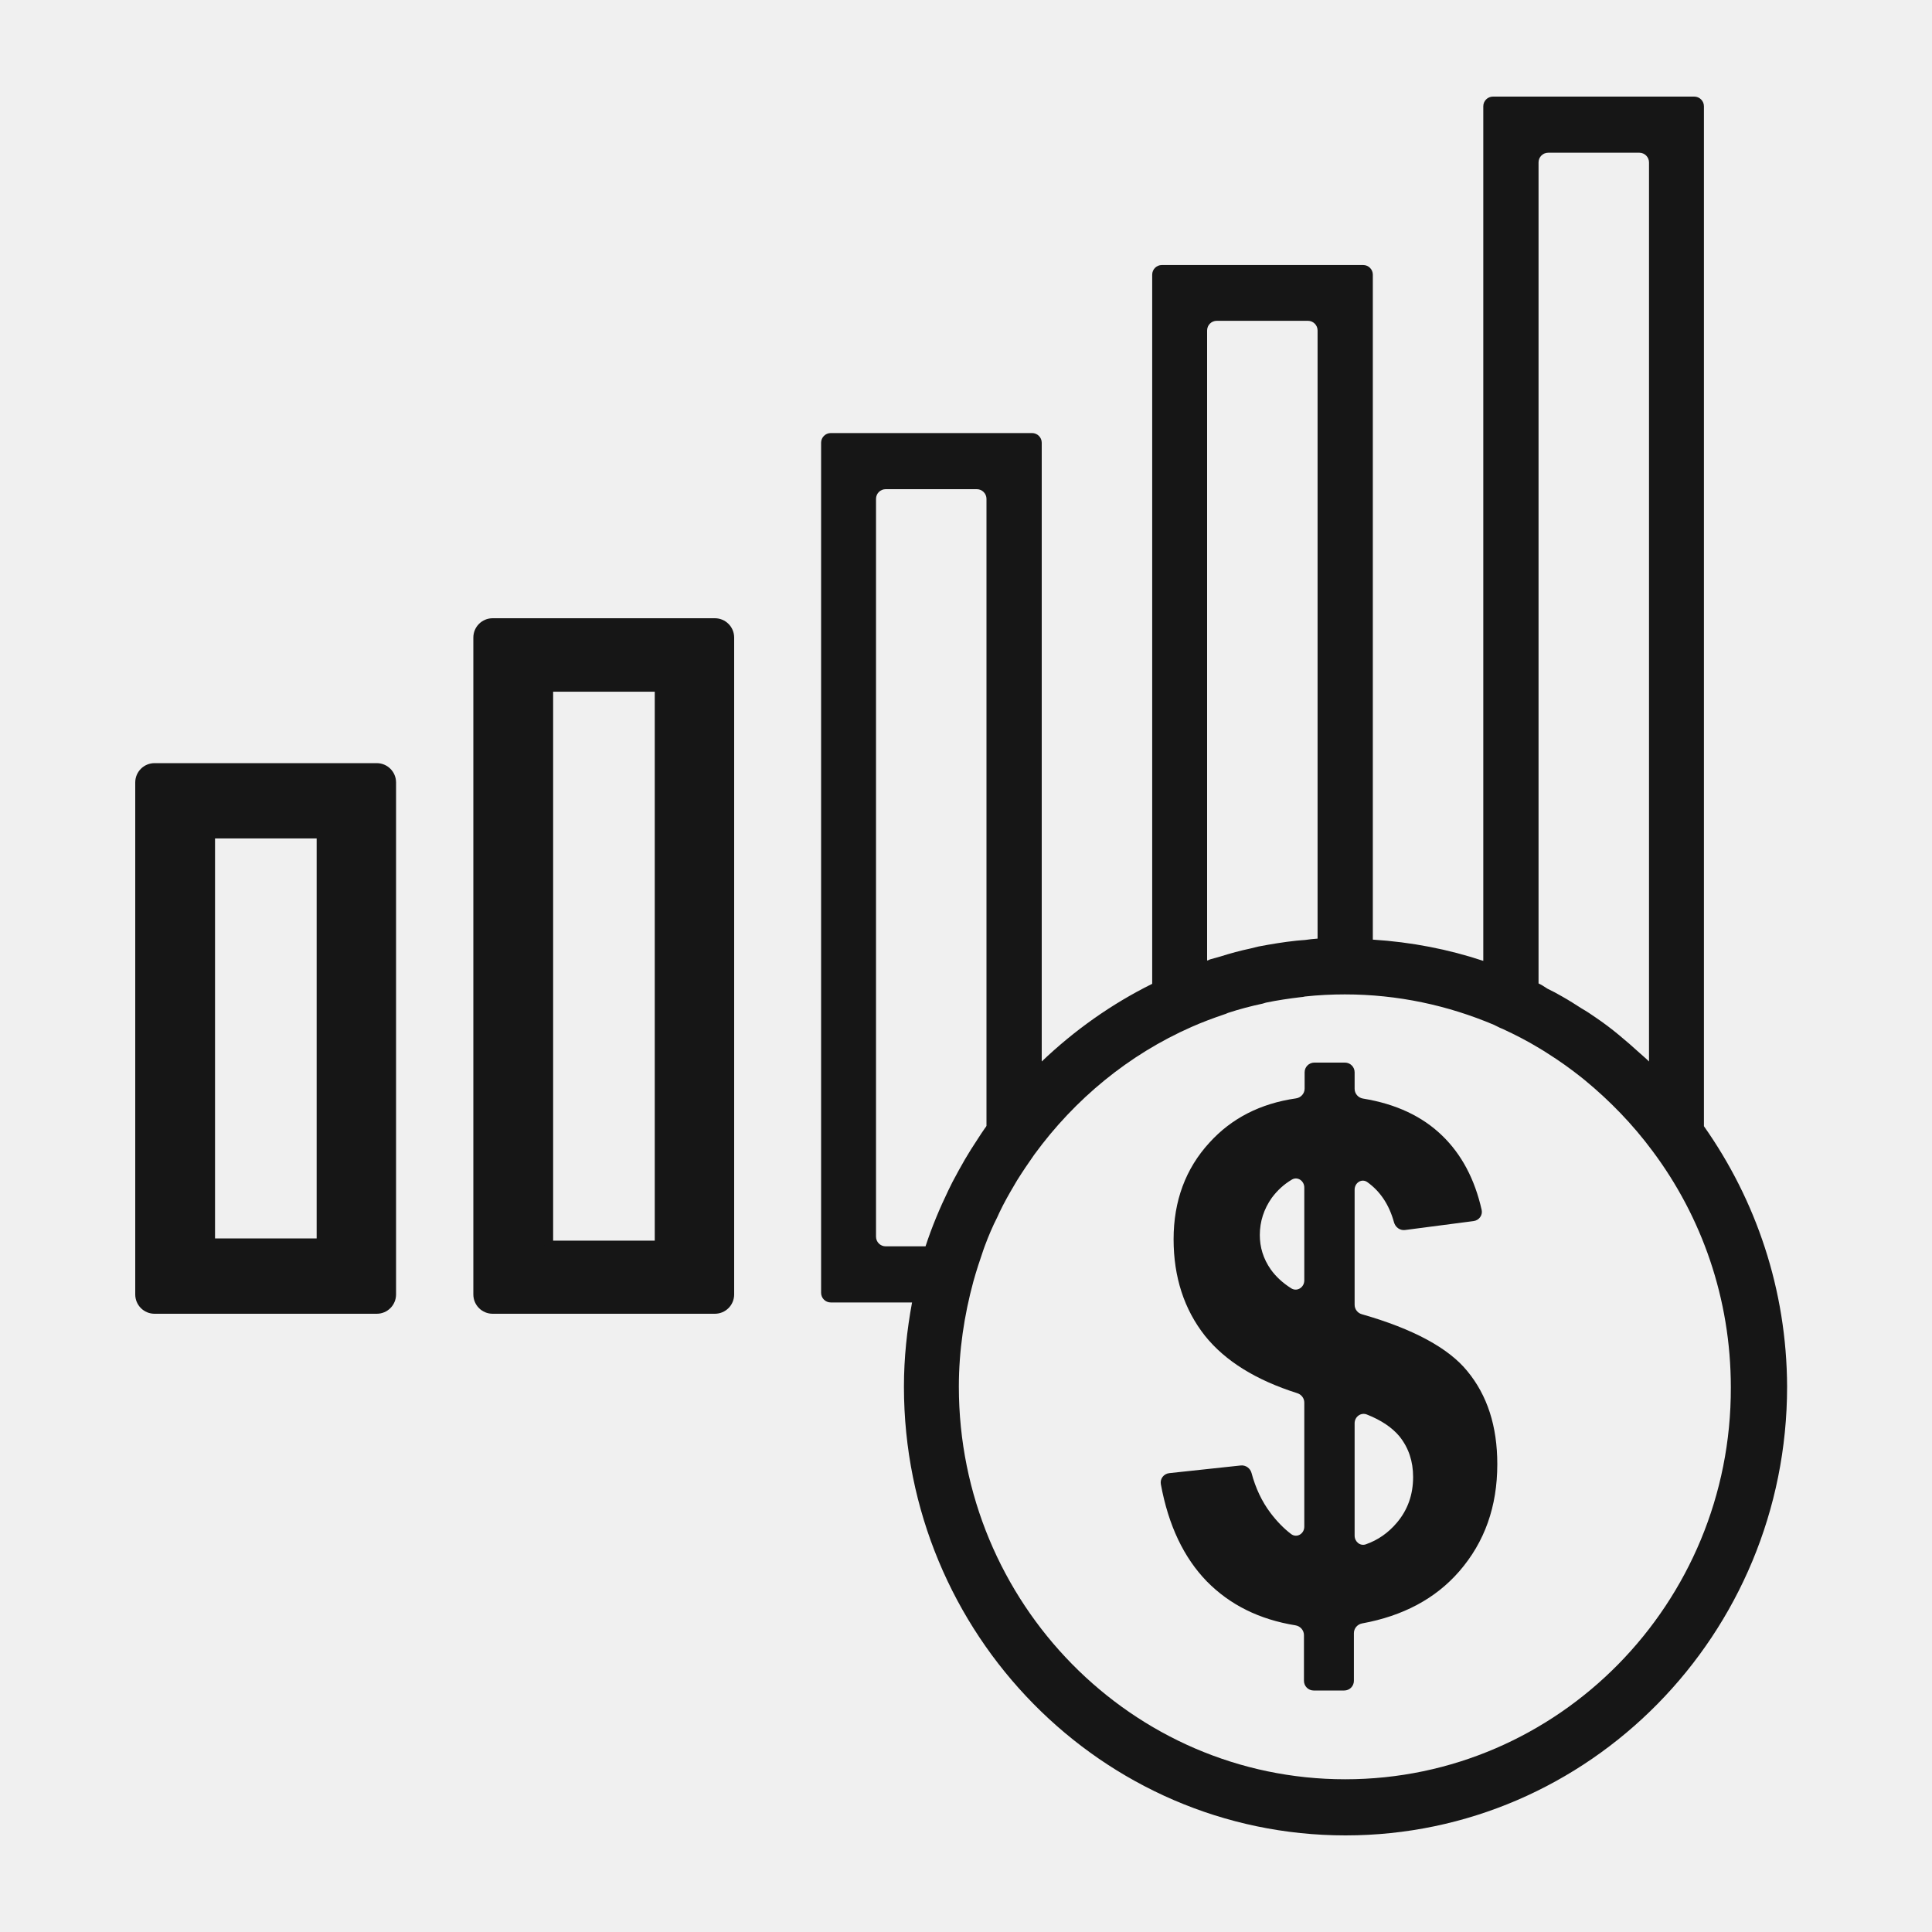
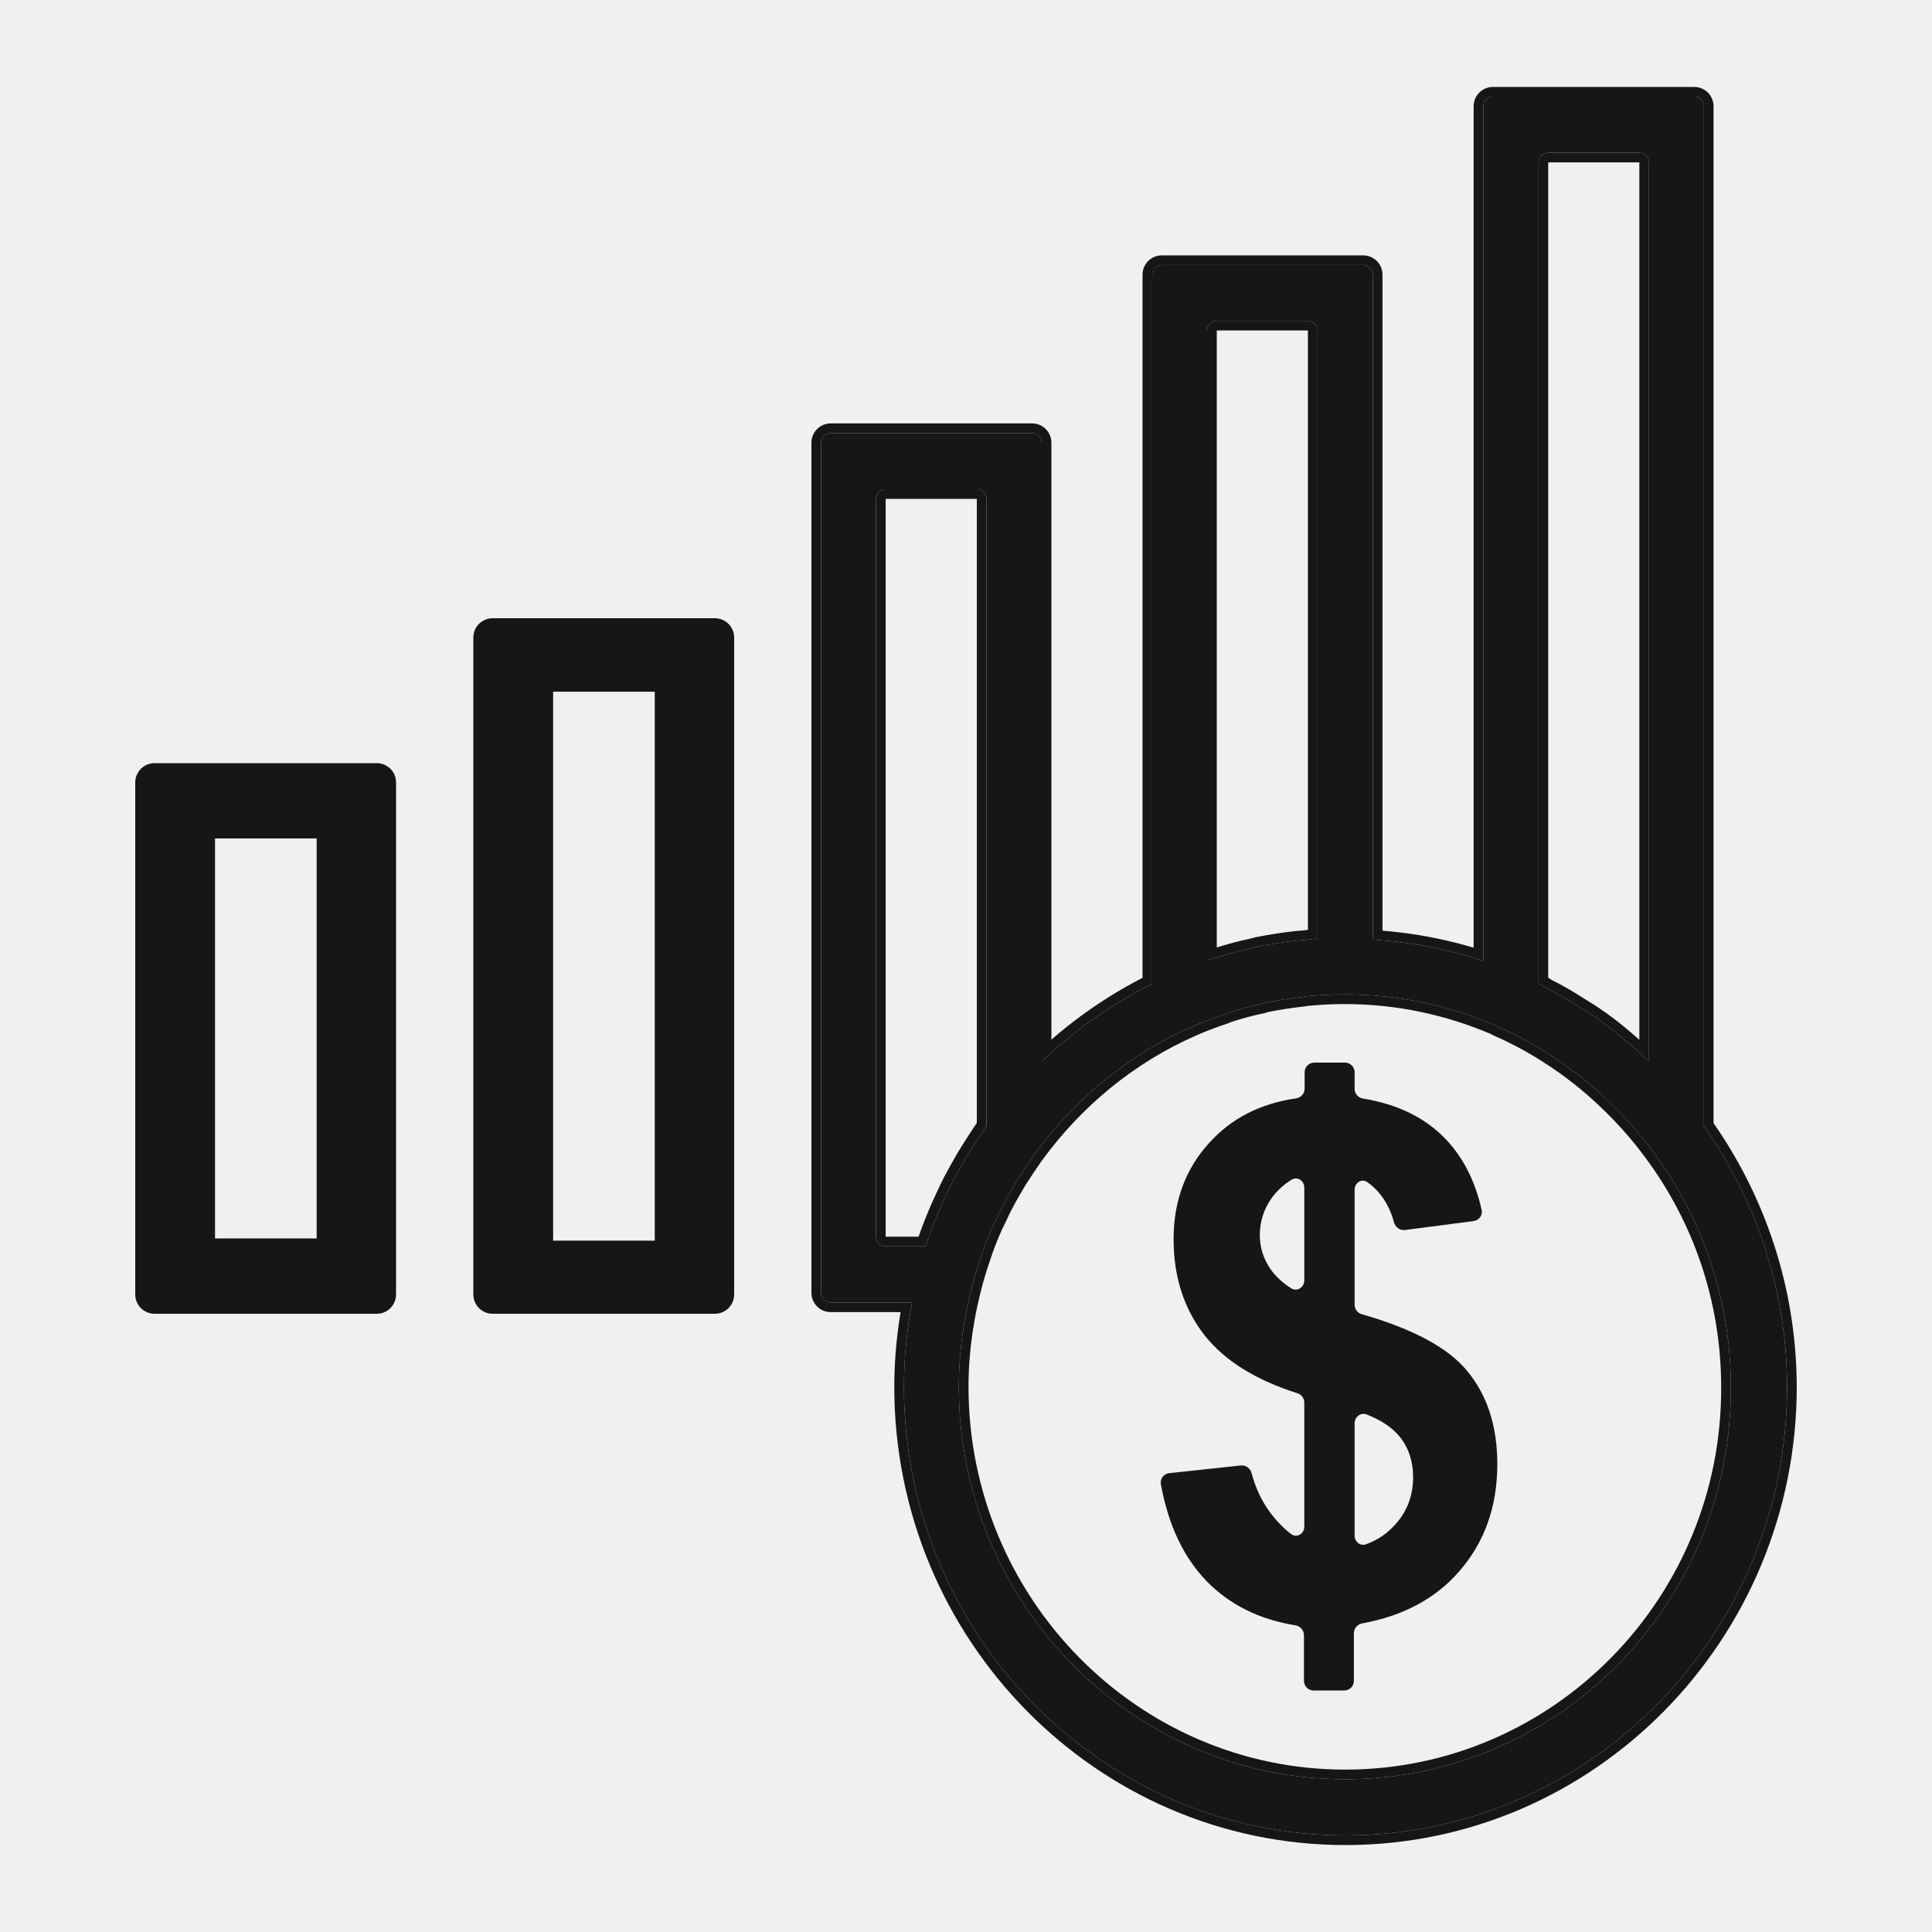
<svg xmlns="http://www.w3.org/2000/svg" width="40" height="40" viewBox="0 0 40 40" fill="none">
  <path d="M30.377 28.385C29.99 27.91 29.261 27.514 28.193 27.209C28.107 27.184 28.046 27.105 28.046 27.015V24.631C28.046 24.487 28.194 24.391 28.311 24.476C28.576 24.666 28.761 24.942 28.861 25.306C28.889 25.409 28.985 25.48 29.091 25.466L30.509 25.281C30.622 25.266 30.701 25.16 30.676 25.049C30.533 24.416 30.263 23.902 29.859 23.512C29.448 23.113 28.903 22.856 28.221 22.745C28.121 22.729 28.046 22.644 28.046 22.543V22.2C28.046 22.09 27.956 22 27.846 22H27.211C27.101 22 27.011 22.09 27.011 22.2V22.538C27.011 22.641 26.933 22.727 26.831 22.741C26.092 22.847 25.494 23.156 25.041 23.656C24.546 24.195 24.298 24.865 24.298 25.657C24.298 26.441 24.517 27.111 24.949 27.658C25.366 28.177 25.999 28.572 26.86 28.845C26.945 28.872 27.004 28.95 27.004 29.039V31.608C27.004 31.757 26.847 31.85 26.729 31.759C26.578 31.644 26.436 31.498 26.303 31.322C26.124 31.085 25.995 30.808 25.912 30.498C25.886 30.399 25.792 30.33 25.689 30.341L24.207 30.5C24.094 30.513 24.014 30.616 24.034 30.728C24.191 31.586 24.512 32.252 24.985 32.74C25.465 33.228 26.073 33.529 26.822 33.651C26.921 33.667 26.997 33.752 26.997 33.853V34.8C26.997 34.91 27.087 35 27.197 35H27.831C27.942 35 28.031 34.91 28.031 34.8V33.812C28.031 33.713 28.104 33.629 28.202 33.611C29.049 33.456 29.722 33.098 30.214 32.531C30.738 31.926 31 31.192 31 30.314C31 29.529 30.794 28.889 30.377 28.385ZM27.004 26.509C27.004 26.654 26.855 26.75 26.733 26.673C26.556 26.561 26.416 26.431 26.31 26.283C26.154 26.06 26.083 25.822 26.083 25.57C26.083 25.29 26.168 25.03 26.331 24.8C26.446 24.645 26.583 24.519 26.747 24.422C26.866 24.352 27.004 24.449 27.004 24.587V26.509ZM28.917 31.53C28.742 31.736 28.529 31.886 28.277 31.974C28.16 32.015 28.046 31.919 28.046 31.794V29.467C28.046 29.333 28.175 29.236 28.3 29.286C28.6 29.405 28.822 29.556 28.974 29.738C29.165 29.976 29.257 30.256 29.257 30.58C29.257 30.947 29.144 31.264 28.917 31.53Z" fill="#161616" />
  <path d="M2.9 16.2V26.8C2.9 26.966 3.034 27.1 3.2 27.1H7.8C7.966 27.1 8.1 26.966 8.1 26.8V16.2C8.1 16.034 7.966 15.9 7.8 15.9H3.2C3.034 15.9 2.9 16.034 2.9 16.2ZM6.556 25.741H4.452C4.397 25.741 4.352 25.697 4.352 25.641V17.359C4.352 17.303 4.397 17.259 4.452 17.259H6.556C6.611 17.259 6.656 17.303 6.656 17.359V25.641C6.656 25.697 6.611 25.741 6.556 25.741Z" fill="#161616" stroke="#161616" stroke-width="0.2" />
  <path d="M9.9 13.2V26.8C9.9 26.966 10.034 27.1 10.2 27.1H14.8C14.966 27.1 15.1 26.966 15.1 26.8V13.2C15.1 13.034 14.966 12.9 14.8 12.9H10.2C10.034 12.9 9.9 13.034 9.9 13.2ZM13.556 25.786H11.452C11.397 25.786 11.352 25.741 11.352 25.686V14.321C11.352 14.266 11.397 14.221 11.452 14.221H13.556C13.611 14.221 13.656 14.266 13.656 14.321V25.686C13.656 25.741 13.611 25.786 13.556 25.786Z" fill="#161616" stroke="#161616" stroke-width="0.2" />
-   <mask id="path-4-outside-1_6873_23378" x="16" y="1" width="22" height="38" fill="black">
+   <mask id="path-4-outside-1_6873_23378" maskUnits="userSpaceOnUse" x="16" y="1" width="22" height="38" fill="black">
    <rect fill="white" x="16" y="1" width="22" height="38" />
    <path d="M35.278 23.317V2.2C35.278 2.09 35.188 2 35.078 2H30.91C30.799 2 30.71 2.09 30.71 2.2V19.894C29.985 19.653 29.218 19.504 28.423 19.454V5.687C28.423 5.576 28.333 5.487 28.223 5.487H24.055C23.945 5.487 23.855 5.576 23.855 5.687V20.369C23.011 20.787 22.244 21.332 21.568 21.977V9.166C21.568 9.056 21.478 8.966 21.368 8.966H17.2C17.09 8.966 17 9.056 17 9.166V26.766C17 26.877 17.09 26.966 17.2 26.966H18.883C18.778 27.533 18.715 28.114 18.715 28.709C18.715 33.833 22.816 38 27.858 38C32.9 38 37 33.833 37 28.709C36.993 26.697 36.352 24.84 35.278 23.317ZM31.854 3.362C31.854 3.252 31.943 3.162 32.054 3.162H33.941C34.051 3.162 34.141 3.252 34.141 3.362V21.977C34.078 21.913 34.008 21.857 33.946 21.8C33.806 21.672 33.66 21.545 33.513 21.424C33.36 21.297 33.199 21.176 33.032 21.063C32.941 20.999 32.844 20.935 32.746 20.879C32.614 20.794 32.481 20.709 32.342 20.631C32.244 20.574 32.139 20.517 32.035 20.468C31.972 20.425 31.916 20.39 31.854 20.361V3.362ZM24.992 6.842C24.992 6.731 25.081 6.642 25.192 6.642H27.079C27.189 6.642 27.279 6.731 27.279 6.842V19.433C27.195 19.44 27.105 19.447 27.021 19.461C26.958 19.468 26.902 19.468 26.84 19.476C26.575 19.504 26.317 19.547 26.059 19.596C26.003 19.61 25.947 19.624 25.884 19.639C25.682 19.681 25.473 19.738 25.271 19.802C25.194 19.823 25.124 19.844 25.047 19.865C25.04 19.872 25.02 19.88 24.992 19.887V6.842ZM19.636 24.642C19.455 25.017 19.294 25.4 19.162 25.804H18.337C18.226 25.804 18.137 25.714 18.137 25.604V10.328C18.137 10.218 18.226 10.128 18.337 10.128H20.224C20.334 10.128 20.424 10.218 20.424 10.328V23.309C20.417 23.324 20.41 23.338 20.396 23.352C20.291 23.501 20.201 23.65 20.103 23.798C20.061 23.869 20.02 23.933 19.978 24.004C19.887 24.16 19.803 24.316 19.72 24.472C19.692 24.528 19.664 24.585 19.636 24.642ZM27.851 36.838C23.436 36.838 19.852 33.188 19.852 28.709C19.852 27.958 19.964 27.228 20.152 26.534C20.215 26.307 20.285 26.095 20.361 25.875C20.368 25.846 20.382 25.825 20.389 25.797C20.466 25.591 20.549 25.393 20.647 25.202C20.661 25.166 20.682 25.131 20.696 25.095C20.787 24.904 20.891 24.72 20.996 24.543C21.017 24.507 21.038 24.472 21.059 24.436C21.17 24.259 21.289 24.082 21.414 23.905C22.251 22.757 23.367 21.835 24.671 21.261C24.894 21.162 25.124 21.077 25.354 20.999C25.382 20.992 25.403 20.978 25.424 20.971C25.661 20.893 25.905 20.829 26.142 20.779C26.163 20.772 26.184 20.765 26.212 20.758C26.449 20.709 26.693 20.673 26.93 20.645C26.958 20.645 26.986 20.638 27.021 20.631C27.293 20.602 27.565 20.588 27.844 20.588C28.939 20.588 29.978 20.815 30.933 21.219L30.989 21.247C31.031 21.268 31.073 21.29 31.114 21.304C31.372 21.424 31.623 21.552 31.867 21.701C31.93 21.736 31.993 21.779 32.049 21.814C32.286 21.963 32.523 22.133 32.746 22.31C32.767 22.331 32.795 22.346 32.816 22.367C33.332 22.792 33.806 23.281 34.211 23.827C35.229 25.187 35.835 26.881 35.835 28.724C35.849 33.195 32.265 36.838 27.851 36.838Z" />
  </mask>
  <path d="M35.278 23.317V2.2C35.278 2.09 35.188 2 35.078 2H30.91C30.799 2 30.71 2.09 30.71 2.2V19.894C29.985 19.653 29.218 19.504 28.423 19.454V5.687C28.423 5.576 28.333 5.487 28.223 5.487H24.055C23.945 5.487 23.855 5.576 23.855 5.687V20.369C23.011 20.787 22.244 21.332 21.568 21.977V9.166C21.568 9.056 21.478 8.966 21.368 8.966H17.2C17.09 8.966 17 9.056 17 9.166V26.766C17 26.877 17.09 26.966 17.2 26.966H18.883C18.778 27.533 18.715 28.114 18.715 28.709C18.715 33.833 22.816 38 27.858 38C32.9 38 37 33.833 37 28.709C36.993 26.697 36.352 24.84 35.278 23.317ZM31.854 3.362C31.854 3.252 31.943 3.162 32.054 3.162H33.941C34.051 3.162 34.141 3.252 34.141 3.362V21.977C34.078 21.913 34.008 21.857 33.946 21.8C33.806 21.672 33.66 21.545 33.513 21.424C33.36 21.297 33.199 21.176 33.032 21.063C32.941 20.999 32.844 20.935 32.746 20.879C32.614 20.794 32.481 20.709 32.342 20.631C32.244 20.574 32.139 20.517 32.035 20.468C31.972 20.425 31.916 20.39 31.854 20.361V3.362ZM24.992 6.842C24.992 6.731 25.081 6.642 25.192 6.642H27.079C27.189 6.642 27.279 6.731 27.279 6.842V19.433C27.195 19.44 27.105 19.447 27.021 19.461C26.958 19.468 26.902 19.468 26.84 19.476C26.575 19.504 26.317 19.547 26.059 19.596C26.003 19.61 25.947 19.624 25.884 19.639C25.682 19.681 25.473 19.738 25.271 19.802C25.194 19.823 25.124 19.844 25.047 19.865C25.04 19.872 25.02 19.88 24.992 19.887V6.842ZM19.636 24.642C19.455 25.017 19.294 25.4 19.162 25.804H18.337C18.226 25.804 18.137 25.714 18.137 25.604V10.328C18.137 10.218 18.226 10.128 18.337 10.128H20.224C20.334 10.128 20.424 10.218 20.424 10.328V23.309C20.417 23.324 20.41 23.338 20.396 23.352C20.291 23.501 20.201 23.65 20.103 23.798C20.061 23.869 20.02 23.933 19.978 24.004C19.887 24.16 19.803 24.316 19.72 24.472C19.692 24.528 19.664 24.585 19.636 24.642ZM27.851 36.838C23.436 36.838 19.852 33.188 19.852 28.709C19.852 27.958 19.964 27.228 20.152 26.534C20.215 26.307 20.285 26.095 20.361 25.875C20.368 25.846 20.382 25.825 20.389 25.797C20.466 25.591 20.549 25.393 20.647 25.202C20.661 25.166 20.682 25.131 20.696 25.095C20.787 24.904 20.891 24.72 20.996 24.543C21.017 24.507 21.038 24.472 21.059 24.436C21.17 24.259 21.289 24.082 21.414 23.905C22.251 22.757 23.367 21.835 24.671 21.261C24.894 21.162 25.124 21.077 25.354 20.999C25.382 20.992 25.403 20.978 25.424 20.971C25.661 20.893 25.905 20.829 26.142 20.779C26.163 20.772 26.184 20.765 26.212 20.758C26.449 20.709 26.693 20.673 26.93 20.645C26.958 20.645 26.986 20.638 27.021 20.631C27.293 20.602 27.565 20.588 27.844 20.588C28.939 20.588 29.978 20.815 30.933 21.219L30.989 21.247C31.031 21.268 31.073 21.29 31.114 21.304C31.372 21.424 31.623 21.552 31.867 21.701C31.93 21.736 31.993 21.779 32.049 21.814C32.286 21.963 32.523 22.133 32.746 22.31C32.767 22.331 32.795 22.346 32.816 22.367C33.332 22.792 33.806 23.281 34.211 23.827C35.229 25.187 35.835 26.881 35.835 28.724C35.849 33.195 32.265 36.838 27.851 36.838Z" fill="#161616" />
  <path d="M35.278 23.317H35.078V23.38L35.114 23.432L35.278 23.317ZM30.71 19.894L30.647 20.084L30.91 20.171V19.894H30.71ZM28.423 19.454H28.223V19.642L28.41 19.654L28.423 19.454ZM23.855 20.369L23.944 20.548L24.055 20.493V20.369H23.855ZM21.568 21.977H21.368V22.444L21.706 22.122L21.568 21.977ZM18.883 26.966L19.079 27.002L19.123 26.766H18.883V26.966ZM37 28.709H37.2L37.2 28.709L37 28.709ZM34.141 21.977L33.998 22.117L34.341 22.466V21.977H34.141ZM33.946 21.8L33.811 21.948L33.812 21.948L33.946 21.8ZM33.513 21.424L33.385 21.578L33.386 21.579L33.513 21.424ZM33.032 21.063L32.917 21.227L32.92 21.229L33.032 21.063ZM32.746 20.879L32.638 21.047L32.646 21.052L32.746 20.879ZM32.342 20.631L32.241 20.804L32.244 20.805L32.342 20.631ZM32.035 20.468L31.923 20.633L31.935 20.642L31.949 20.648L32.035 20.468ZM31.854 20.361H31.654V20.491L31.771 20.544L31.854 20.361ZM27.279 19.433L27.296 19.632L27.479 19.617V19.433H27.279ZM27.021 19.461L27.043 19.66L27.054 19.659L27.021 19.461ZM26.84 19.476L26.861 19.674L26.862 19.674L26.84 19.476ZM26.059 19.596L26.021 19.399L26.009 19.402L26.059 19.596ZM25.884 19.639L25.925 19.834L25.928 19.834L25.884 19.639ZM25.271 19.802L25.324 19.994L25.331 19.992L25.271 19.802ZM25.047 19.865L24.994 19.673L24.942 19.687L24.905 19.725L25.047 19.865ZM24.992 19.887H24.792V20.144L25.041 20.081L24.992 19.887ZM19.636 24.642L19.456 24.553L19.456 24.555L19.636 24.642ZM19.162 25.804V26.004H19.307L19.352 25.866L19.162 25.804ZM20.424 23.309L20.603 23.398L20.624 23.356V23.309H20.424ZM20.396 23.352L20.253 23.212L20.242 23.224L20.233 23.237L20.396 23.352ZM20.103 23.798L19.936 23.689L19.931 23.697L20.103 23.798ZM19.978 24.004L19.805 23.902L19.805 23.903L19.978 24.004ZM19.72 24.472L19.543 24.377L19.54 24.383L19.72 24.472ZM20.152 26.534L19.959 26.48L19.959 26.482L20.152 26.534ZM20.361 25.875L20.55 25.941L20.553 25.932L20.555 25.923L20.361 25.875ZM20.389 25.797L20.202 25.727L20.198 25.738L20.195 25.749L20.389 25.797ZM20.647 25.202L20.825 25.293L20.83 25.284L20.833 25.275L20.647 25.202ZM20.696 25.095L20.515 25.009L20.51 25.022L20.696 25.095ZM20.996 24.543L20.824 24.441L20.996 24.543ZM21.059 24.436L20.889 24.33L20.886 24.334L21.059 24.436ZM21.414 23.905L21.253 23.787L21.251 23.789L21.414 23.905ZM24.671 21.261L24.751 21.445L24.752 21.444L24.671 21.261ZM25.354 20.999L25.305 20.805L25.297 20.807L25.29 20.81L25.354 20.999ZM25.424 20.971L25.361 20.781L25.36 20.781L25.424 20.971ZM26.142 20.779L26.183 20.975L26.195 20.973L26.206 20.969L26.142 20.779ZM26.212 20.758L26.171 20.562L26.163 20.564L26.212 20.758ZM26.93 20.645V20.445H26.918L26.907 20.446L26.93 20.645ZM27.021 20.631L27 20.432L26.991 20.433L26.981 20.435L27.021 20.631ZM30.933 21.219L31.024 21.04L31.011 21.035L30.933 21.219ZM30.989 21.247L31.079 21.069L31.079 21.069L30.989 21.247ZM31.114 21.304L31.199 21.123L31.189 21.118L31.178 21.114L31.114 21.304ZM31.867 21.701L31.763 21.872L31.769 21.875L31.867 21.701ZM32.049 21.814L31.942 21.983L31.942 21.984L32.049 21.814ZM32.746 22.31L32.889 22.17L32.88 22.161L32.87 22.154L32.746 22.31ZM32.816 22.367L32.673 22.507L32.681 22.515L32.689 22.521L32.816 22.367ZM34.211 23.827L34.05 23.946L34.05 23.947L34.211 23.827ZM35.835 28.724H35.635L35.635 28.724L35.835 28.724ZM35.477 23.317V2.2H35.078V23.317H35.477ZM35.078 1.8H30.91V2.2H35.078V1.8ZM30.51 2.2V19.894H30.91V2.2H30.51ZM30.773 19.704C30.031 19.457 29.247 19.305 28.435 19.255L28.41 19.654C29.188 19.703 29.938 19.848 30.647 20.084L30.773 19.704ZM28.623 19.454V5.687H28.223V19.454H28.623ZM28.223 5.287H24.055V5.687H28.223V5.287ZM23.655 5.687V20.369H24.055V5.687H23.655ZM23.766 20.189C22.904 20.617 22.12 21.174 21.43 21.832L21.706 22.122C22.368 21.49 23.119 20.956 23.944 20.548L23.766 20.189ZM21.768 21.977V9.166H21.368V21.977H21.768ZM21.368 8.766H17.2V9.166H21.368V8.766ZM16.8 9.166V26.766H17.2V9.166H16.8ZM17.2 27.166H18.883V26.766H17.2V27.166ZM18.686 26.93C18.58 27.507 18.515 28.1 18.515 28.709H18.916C18.916 28.128 18.977 27.559 19.079 27.002L18.686 26.93ZM18.515 28.709C18.515 33.941 22.702 38.2 27.858 38.2V37.8C22.929 37.8 18.916 33.726 18.916 28.709H18.515ZM27.858 38.2C33.013 38.2 37.2 33.941 37.2 28.709H36.8C36.8 33.726 32.786 37.8 27.858 37.8V38.2ZM37.2 28.709C37.193 26.653 36.538 24.757 35.441 23.201L35.114 23.432C36.165 24.923 36.793 26.74 36.8 28.71L37.2 28.709ZM32.054 3.362H33.941V2.962H32.054V3.362ZM33.941 3.362V21.977H34.341V3.362H33.941ZM34.283 21.837C34.216 21.768 34.132 21.698 34.08 21.652L33.812 21.948C33.885 22.015 33.941 22.059 33.998 22.117L34.283 21.837ZM34.081 21.652C33.939 21.523 33.79 21.393 33.64 21.27L33.386 21.579C33.53 21.697 33.673 21.822 33.811 21.948L34.081 21.652ZM33.641 21.271C33.483 21.139 33.317 21.014 33.144 20.897L32.92 21.229C33.082 21.338 33.237 21.455 33.385 21.578L33.641 21.271ZM33.147 20.899C33.053 20.833 32.95 20.766 32.847 20.706L32.646 21.052C32.737 21.105 32.83 21.165 32.917 21.227L33.147 20.899ZM32.854 20.71C32.722 20.626 32.585 20.538 32.439 20.456L32.244 20.805C32.377 20.88 32.505 20.962 32.638 21.047L32.854 20.71ZM32.442 20.458C32.341 20.399 32.231 20.34 32.121 20.287L31.949 20.648C32.047 20.695 32.147 20.749 32.241 20.804L32.442 20.458ZM32.147 20.302C32.082 20.258 32.015 20.215 31.936 20.179L31.771 20.544C31.818 20.565 31.862 20.592 31.923 20.633L32.147 20.302ZM32.054 20.361V3.362H31.654V20.361H32.054ZM25.192 6.842H27.079V6.442H25.192V6.842ZM27.079 6.842V19.433H27.479V6.842H27.079ZM27.262 19.234C27.181 19.241 27.081 19.248 26.988 19.264L27.054 19.659C27.128 19.646 27.209 19.64 27.296 19.632L27.262 19.234ZM26.998 19.263C26.973 19.265 26.949 19.267 26.918 19.269C26.889 19.271 26.855 19.273 26.817 19.277L26.862 19.674C26.887 19.672 26.912 19.67 26.942 19.668C26.971 19.666 27.006 19.664 27.043 19.66L26.998 19.263ZM26.818 19.277C26.546 19.306 26.282 19.349 26.021 19.4L26.096 19.793C26.351 19.744 26.603 19.702 26.861 19.674L26.818 19.277ZM26.009 19.402C25.953 19.416 25.9 19.43 25.84 19.444L25.928 19.834C25.994 19.819 26.052 19.804 26.108 19.79L26.009 19.402ZM25.843 19.443C25.633 19.487 25.418 19.546 25.21 19.611L25.331 19.992C25.528 19.93 25.731 19.875 25.925 19.834L25.843 19.443ZM25.217 19.609C25.177 19.62 25.14 19.631 25.103 19.641C25.067 19.652 25.031 19.662 24.994 19.673L25.101 20.058C25.141 20.047 25.178 20.036 25.215 20.026C25.252 20.015 25.287 20.005 25.324 19.994L25.217 19.609ZM24.905 19.725C24.915 19.715 24.925 19.707 24.931 19.703C24.938 19.698 24.943 19.695 24.947 19.694C24.954 19.69 24.958 19.688 24.958 19.688C24.958 19.688 24.954 19.69 24.942 19.693L25.041 20.081C25.058 20.076 25.078 20.071 25.097 20.064C25.106 20.06 25.152 20.044 25.19 20.006L24.905 19.725ZM25.192 19.887V6.842H24.792V19.887H25.192ZM19.456 24.555C19.271 24.937 19.108 25.328 18.972 25.742L19.352 25.866C19.481 25.472 19.638 25.098 19.816 24.729L19.456 24.555ZM19.162 25.604H18.337V26.004H19.162V25.604ZM18.337 25.604V10.328H17.937V25.604H18.337ZM18.337 10.328H20.224V9.928H18.337V10.328ZM20.224 10.328V23.309H20.624V10.328H20.224ZM20.244 23.221C20.243 23.225 20.242 23.226 20.241 23.227C20.241 23.228 20.241 23.227 20.242 23.226C20.244 23.222 20.248 23.217 20.253 23.212L20.539 23.492C20.578 23.453 20.596 23.412 20.603 23.398L20.244 23.221ZM20.233 23.237C20.126 23.389 20.029 23.548 19.936 23.689L20.27 23.908C20.373 23.752 20.457 23.613 20.56 23.467L20.233 23.237ZM19.931 23.697C19.911 23.73 19.892 23.762 19.871 23.796C19.85 23.829 19.828 23.865 19.805 23.902L20.15 24.106C20.169 24.073 20.189 24.041 20.21 24.007C20.231 23.973 20.253 23.938 20.275 23.9L19.931 23.697ZM19.805 23.903C19.712 24.063 19.627 24.222 19.543 24.377L19.896 24.566C19.98 24.41 20.062 24.257 20.151 24.105L19.805 23.903ZM19.54 24.383C19.526 24.412 19.512 24.44 19.498 24.468C19.484 24.497 19.471 24.525 19.456 24.553L19.815 24.73C19.829 24.702 19.843 24.673 19.857 24.645C19.871 24.617 19.885 24.588 19.899 24.56L19.54 24.383ZM27.851 36.638C23.55 36.638 20.052 33.081 20.052 28.709H19.652C19.652 33.295 23.323 37.038 27.851 37.038V36.638ZM20.052 28.709C20.052 27.978 20.161 27.266 20.345 26.586L19.959 26.482C19.767 27.191 19.652 27.938 19.652 28.709H20.052ZM20.345 26.587C20.406 26.366 20.474 26.158 20.55 25.941L20.172 25.809C20.095 26.031 20.024 26.248 19.959 26.48L20.345 26.587ZM20.555 25.923C20.555 25.926 20.554 25.927 20.559 25.913C20.564 25.903 20.576 25.876 20.583 25.845L20.195 25.749C20.196 25.746 20.197 25.744 20.191 25.758C20.186 25.769 20.175 25.795 20.167 25.827L20.555 25.923ZM20.576 25.867C20.651 25.666 20.732 25.475 20.825 25.293L20.469 25.111C20.367 25.311 20.28 25.516 20.202 25.727L20.576 25.867ZM20.833 25.275C20.837 25.266 20.842 25.256 20.851 25.237C20.859 25.22 20.872 25.195 20.882 25.169L20.51 25.022C20.506 25.031 20.502 25.041 20.492 25.06C20.484 25.076 20.472 25.102 20.461 25.128L20.833 25.275ZM20.877 25.181C20.963 24.998 21.064 24.82 21.168 24.644L20.824 24.441C20.718 24.619 20.61 24.81 20.515 25.01L20.877 25.181ZM21.168 24.644C21.178 24.627 21.189 24.609 21.199 24.591C21.21 24.573 21.22 24.556 21.231 24.538L20.886 24.334C20.876 24.352 20.865 24.37 20.855 24.388C20.845 24.405 20.834 24.423 20.824 24.441L21.168 24.644ZM21.228 24.543C21.337 24.369 21.454 24.195 21.577 24.02L21.251 23.789C21.123 23.969 21.003 24.149 20.889 24.33L21.228 24.543ZM21.576 24.023C22.393 22.902 23.481 22.004 24.751 21.445L24.59 21.078C23.252 21.667 22.109 22.612 21.253 23.787L21.576 24.023ZM24.752 21.444C24.968 21.348 25.192 21.265 25.418 21.189L25.29 20.81C25.057 20.889 24.82 20.976 24.59 21.079L24.752 21.444ZM25.404 21.193C25.436 21.185 25.462 21.173 25.477 21.166C25.487 21.161 25.486 21.161 25.491 21.159C25.494 21.158 25.492 21.159 25.488 21.16L25.36 20.781C25.345 20.786 25.333 20.792 25.325 20.795C25.321 20.797 25.317 20.799 25.314 20.8C25.311 20.802 25.309 20.803 25.307 20.804C25.299 20.808 25.3 20.807 25.305 20.805L25.404 21.193ZM25.486 21.161C25.716 21.085 25.953 21.023 26.183 20.975L26.101 20.584C25.858 20.635 25.606 20.7 25.361 20.781L25.486 21.161ZM26.206 20.969C26.227 20.962 26.242 20.957 26.261 20.952L26.163 20.564C26.127 20.574 26.099 20.583 26.078 20.59L26.206 20.969ZM26.253 20.954C26.482 20.906 26.72 20.871 26.954 20.843L26.907 20.446C26.666 20.475 26.416 20.511 26.171 20.562L26.253 20.954ZM26.93 20.845C26.984 20.845 27.041 20.831 27.061 20.827L26.981 20.435C26.972 20.437 26.962 20.439 26.955 20.44C26.948 20.442 26.942 20.443 26.938 20.444C26.928 20.445 26.928 20.445 26.93 20.445V20.845ZM27.042 20.83C27.307 20.802 27.572 20.788 27.844 20.788V20.388C27.558 20.388 27.279 20.403 27 20.432L27.042 20.83ZM27.844 20.788C28.911 20.788 29.923 21.009 30.855 21.403L31.011 21.035C30.032 20.621 28.967 20.388 27.844 20.388V20.788ZM30.843 21.397L30.898 21.425L31.079 21.069L31.024 21.041L30.843 21.397ZM30.898 21.425C30.937 21.445 30.992 21.474 31.05 21.493L31.178 21.114C31.153 21.106 31.124 21.092 31.079 21.069L30.898 21.425ZM31.03 21.485C31.284 21.604 31.528 21.728 31.763 21.872L31.972 21.53C31.719 21.376 31.461 21.245 31.199 21.123L31.03 21.485ZM31.769 21.875C31.826 21.907 31.879 21.943 31.942 21.983L32.156 21.645C32.107 21.614 32.035 21.565 31.966 21.527L31.769 21.875ZM31.942 21.984C32.173 22.128 32.404 22.294 32.622 22.467L32.87 22.154C32.642 21.973 32.399 21.798 32.155 21.645L31.942 21.984ZM32.604 22.451C32.628 22.475 32.654 22.493 32.663 22.5C32.678 22.511 32.676 22.51 32.673 22.507L32.959 22.227C32.934 22.202 32.908 22.184 32.898 22.177C32.884 22.166 32.886 22.167 32.889 22.17L32.604 22.451ZM32.689 22.521C33.193 22.937 33.656 23.414 34.05 23.946L34.371 23.708C33.956 23.148 33.471 22.647 32.943 22.213L32.689 22.521ZM34.05 23.947C35.044 25.274 35.635 26.926 35.635 28.724H36.035C36.035 26.836 35.414 25.101 34.371 23.707L34.05 23.947ZM35.635 28.724C35.649 33.088 32.152 36.638 27.851 36.638V37.038C32.378 37.038 36.05 33.303 36.035 28.723L35.635 28.724ZM18.337 25.604H17.937C17.937 25.825 18.116 26.004 18.337 26.004V25.604ZM25.192 6.442C24.971 6.442 24.792 6.621 24.792 6.842H25.192V6.842V6.442ZM16.8 26.766C16.8 26.987 16.979 27.166 17.2 27.166V26.766H16.8ZM17.2 8.766C16.979 8.766 16.8 8.945 16.8 9.166H17.2H17.2V8.766ZM21.768 9.166C21.768 8.945 21.589 8.766 21.368 8.766V9.166H21.768ZM27.079 6.842H27.479C27.479 6.621 27.3 6.442 27.079 6.442V6.842ZM18.337 10.328V9.928C18.116 9.928 17.937 10.107 17.937 10.328H18.337ZM32.054 2.962C31.833 2.962 31.654 3.141 31.654 3.362H32.054V3.362V2.962ZM28.623 5.687C28.623 5.466 28.444 5.287 28.223 5.287V5.687V5.687H28.623ZM30.91 1.8C30.689 1.8 30.51 1.979 30.51 2.2H30.91V1.8ZM20.224 10.328H20.624C20.624 10.107 20.445 9.928 20.224 9.928V10.328ZM33.941 3.362H34.341C34.341 3.141 34.162 2.962 33.941 2.962V3.362ZM24.055 5.287C23.834 5.287 23.655 5.466 23.655 5.687H24.055V5.287ZM35.477 2.2C35.477 1.979 35.298 1.8 35.078 1.8V2.2V2.2H35.477Z" fill="#161616" mask="url(#path-4-outside-1_6873_23378)" />
</svg>
